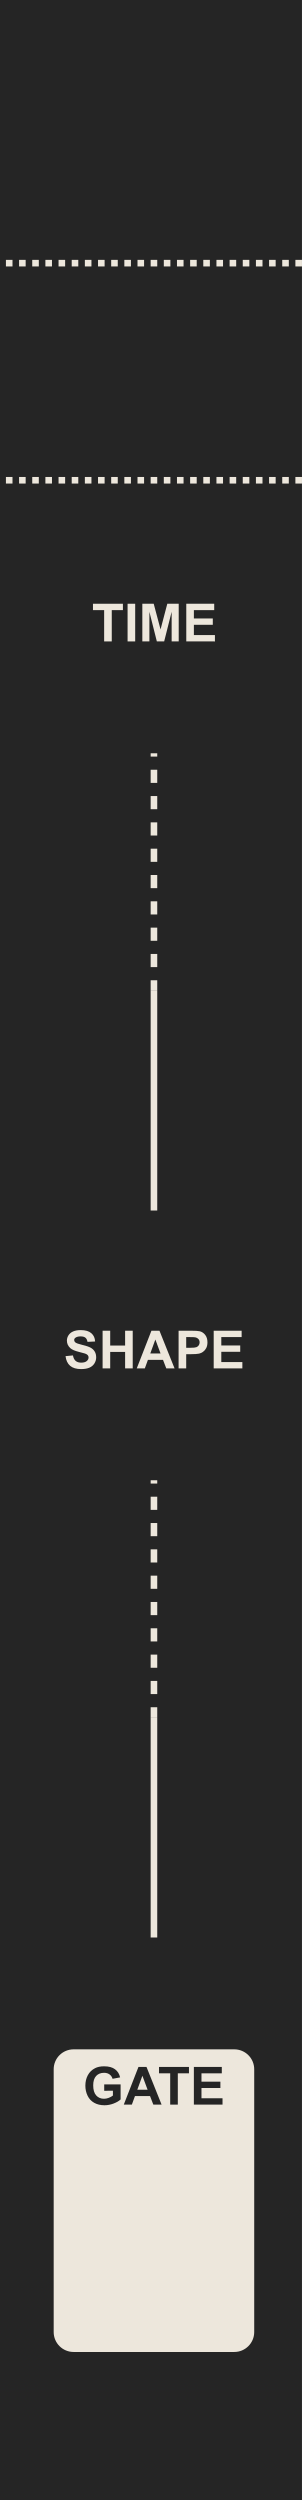
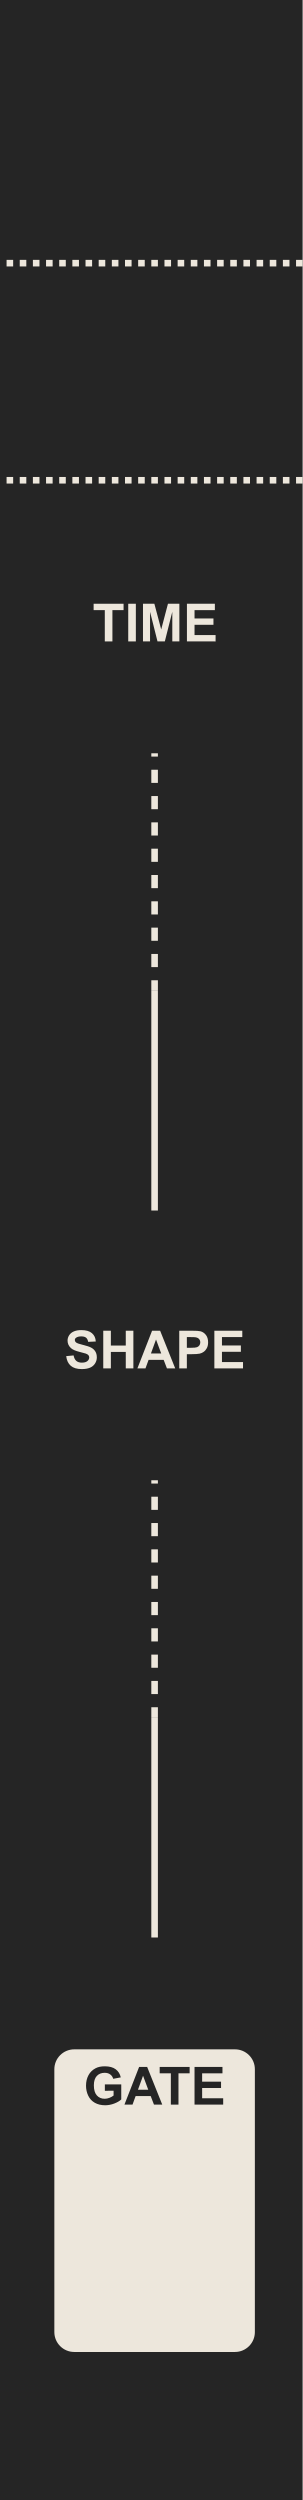
- <svg xmlns="http://www.w3.org/2000/svg" xmlns:xlink="http://www.w3.org/1999/xlink" width="45.9" height="380" viewBox="0 0 45.9 380" version="1.1" id="svg100">
+ <svg xmlns="http://www.w3.org/2000/svg" xmlns:xlink="http://www.w3.org/1999/xlink" width="46" height="380" viewBox="0 0 46 380" version="1.1" id="svg100">
  <defs id="defs7">
    <rect x="85" y="10" width="51.058" height="25" id="rect29906" />
    <linearGradient id="a8e142bb-541b-4903-be63-d5d069028a5d" x1="22.5" x2="22.5" y2="380" gradientUnits="userSpaceOnUse">
      <stop offset="0" stop-color="#ebebeb" id="stop2" />
      <stop offset="1" stop-color="#e1e1e1" id="stop4" />
    </linearGradient>
    <rect x="85" y="10" width="51.058" height="25" id="rect29906-0" />
    <linearGradient id="a8e142bb-541b-4903-be63-d5d069028a5d-4" x1="22.5" x2="22.5" y2="380" gradientUnits="userSpaceOnUse">
      <stop offset="0" stop-color="#ebebeb" id="stop2-3" />
      <stop offset="1" stop-color="#e1e1e1" id="stop4-3" />
    </linearGradient>
    <rect x="85" y="10" width="51.058" height="25" id="rect29906-2" />
    <linearGradient id="a8e142bb-541b-4903-be63-d5d069028a5d-5" x1="22.5" x2="22.5" y2="380" gradientUnits="userSpaceOnUse">
      <stop offset="0" stop-color="#ebebeb" id="stop2-5" />
      <stop offset="1" stop-color="#e1e1e1" id="stop4-1" />
    </linearGradient>
    <rect id="SVGID_1_" x="46.755" y="67.833" width="18" height="18" />
    <rect id="SVGID_1_-8" x="46.755" y="67.833" width="18" height="18" />
    <rect id="SVGID_1_-6" x="46.755" y="67.833" width="18" height="18" />
    <rect id="SVGID_1_-82" x="46.755" y="67.833" width="18" height="18" />
    <rect id="rect15399-7" x="46.755" y="67.833" width="18" height="18" />
  </defs>
  <g id="layer4" style="display:inline">
-     <g id="aea613ef-74be-49bf-be45-c0734aee674b" data-name="FND BG" style="fill:#252525;fill-opacity:1;stroke-width:1.896" transform="scale(1.02,1)">
-       <rect width="45" height="380" fill="url(#a8e142bb-541b-4903-be63-d5d069028a5d)" id="rect9" style="fill:#252525;fill-opacity:1;stroke-width:1.896" x="0" y="0" />
+     <g id="aea613ef-74be-49bf-be45-c0734aee674b" data-name="FND BG" style="fill:#252525;fill-opacity:1;stroke-width:1.894" transform="scale(1.022222,1)">
+       <rect width="45" height="380" fill="url(#a8e142bb-541b-4903-be63-d5d069028a5d)" id="rect9" style="fill:#252525;fill-opacity:1;stroke-width:1.894" x="0" y="0" />
    </g>
  </g>
  <g id="layer3" style="display:inline" />
  <g id="f45e0130-37b7-4f8b-95b3-6408baa23eb1" data-name="components" style="display:inline">
-     <rect x="8.16" y="311.5" width="30.48" height="46" rx="3.026" fill="#1f1f1f" id="rect56-2" style="display:inline;fill:#ede7dc;fill-opacity:1;stroke-width:1.044" ry="3.026" />
-     <path style="color:#000000;fill:#ede7dc;fill-opacity:1;stroke-dasharray:2, 2;stroke-dashoffset:1.5;-inkscape-stroke:none" d="m 22.9,225 v 0.5 h 1 V 225 Z m 0,2.5 v 2 h 1 v -2 z m 0,4 v 2 h 1 v -2 z m 0,4 v 2 h 1 v -2 z m 0,4 v 2 h 1 v -2 z m 0,4 v 2 h 1 v -2 z m 0,4 v 2 h 1 v -2 z m 0,4 v 2 h 1 v -2 z m 0,4 v 2 h 1 v -2 z m 0,4 v 1.5 h 1 v -1.5 z" id="path108398-0" />
-     <path style="color:#000000;fill:#ede7dc;fill-opacity:1;stroke-dasharray:2, 2;stroke-dashoffset:1.5;-inkscape-stroke:none" d="m 22.9,114.5 v 0.5 h 1 v -0.5 z m 0,2.5 v 2 h 1 v -2 z m 0,4 v 2 h 1 v -2 z m 0,4 v 2 h 1 v -2 z m 0,4 v 2 h 1 v -2 z m 0,4 v 2 h 1 v -2 z m 0,4 v 2 h 1 v -2 z m 0,4 v 2 h 1 v -2 z m 0,4 v 2 h 1 v -2 z m 0,4 v 1.5 h 1 V 149 Z" id="path108398-34" />
-     <path style="color:#000000;fill:#ede7dc;fill-opacity:1;-inkscape-stroke:none" d="m 22.9,261 v 33.5 h 1 V 261 Z" id="path108398-1-9" />
-     <path style="color:#000000;fill:#ede7dc;fill-opacity:1;-inkscape-stroke:none" d="M 22.9,150.5 V 184 h 1 v -33.5 z" id="path108398-1-0" />
-     <path style="color:#000000;fill:#ede7dc;fill-opacity:1;stroke-dasharray:1, 1;-inkscape-stroke:none" d="m 0.9,39.5 v 1 h 1 v -1 z m 2,0 v 1 h 1 v -1 z m 2,0 v 1 h 1 v -1 z m 2,0 v 1 h 1 v -1 z m 2,0 v 1 h 1 v -1 z m 2,0 v 1 h 1 v -1 z m 2,0 v 1 h 1 v -1 z m 2,0 v 1 h 1 v -1 z m 2,0 v 1 h 1 v -1 z m 2,0 v 1 h 1 v -1 z m 2,0 v 1 h 1 v -1 z m 2,0 v 1 h 1 v -1 z m 2,0 v 1 h 1 v -1 z m 2,0 v 1 h 1 v -1 z m 2,0 v 1 h 1 v -1 z m 2,0 v 1 h 1 v -1 z m 2,0 v 1 h 1 v -1 z m 2,0 v 1 h 1 v -1 z m 2,0 v 1 h 1 v -1 z m 2,0 v 1 h 1 v -1 z m 2,0 v 1 h 1 v -1 z m 2,0 v 1 h 1 v -1 z m 2,0 v 1 h 1 v -1 z" id="path138764-7" />
-     <path style="color:#000000;display:inline;fill:#ede7dc;fill-opacity:1;stroke-dasharray:1, 1;-inkscape-stroke:none" d="m 0.9,72.5 v 1 h 1 v -1 z m 2,0 v 1 h 1 v -1 z m 2,0 v 1 h 1 v -1 z m 2,0 v 1 h 1 v -1 z m 2,0 v 1 h 1 v -1 z m 2,0 v 1 h 1 v -1 z m 2,0 v 1 h 1 v -1 z m 2,0 v 1 h 1 v -1 z m 2,0 v 1 h 1 v -1 z m 2,0 v 1 h 1 v -1 z m 2,0 v 1 h 1 v -1 z m 2,0 v 1 h 1 v -1 z m 2,0 v 1 h 1 v -1 z m 2,0 v 1 h 1 v -1 z m 2,0 v 1 h 1 v -1 z m 2,0 v 1 h 1 v -1 z m 2,0 v 1 h 1 v -1 z m 2,0 v 1 h 1 v -1 z m 2,0 v 1 h 1 v -1 z m 2,0 v 1 h 1 v -1 z m 2,0 v 1 h 1 v -1 z m 2,0 v 1 h 1 v -1 z m 2,0 v 1 h 1 v -1 z" id="path138764-7-8" />
-     <g id="g40640" transform="translate(1.058245)" style="display:inline;fill:#ede7dc;fill-opacity:1">
+     <rect x="8.26" y="311.5" width="30.48" height="46" rx="3.026" fill="#1f1f1f" id="rect56-2" style="display:inline;fill:#ede7dc;fill-opacity:1;stroke-width:1.044" ry="3.026" />
+     <path style="color:#000000;fill:#ede7dc;fill-opacity:1;stroke-dasharray:2, 2;stroke-dashoffset:1.5;-inkscape-stroke:none" d="m 23,225 v 0.5 h 1 V 225 Z m 0,2.5 v 2 h 1 v -2 z m 0,4 v 2 h 1 v -2 z m 0,4 v 2 h 1 v -2 z m 0,4 v 2 h 1 v -2 z m 0,4 v 2 h 1 v -2 z m 0,4 v 2 h 1 v -2 z m 0,4 v 2 h 1 v -2 z m 0,4 v 2 h 1 v -2 z m 0,4 v 1.5 h 1 v -1.5 z" id="path108398-0" />
+     <path style="color:#000000;fill:#ede7dc;fill-opacity:1;stroke-dasharray:2, 2;stroke-dashoffset:1.5;-inkscape-stroke:none" d="m 23,114.5 v 0.5 h 1 v -0.5 z m 0,2.5 v 2 h 1 v -2 z m 0,4 v 2 h 1 v -2 z m 0,4 v 2 h 1 v -2 z m 0,4 v 2 h 1 v -2 z m 0,4 v 2 h 1 v -2 z m 0,4 v 2 h 1 v -2 z m 0,4 v 2 h 1 v -2 z m 0,4 v 2 h 1 v -2 z m 0,4 v 1.5 h 1 V 149 Z" id="path108398-34" />
+     <path style="color:#000000;fill:#ede7dc;fill-opacity:1;-inkscape-stroke:none" d="m 23,261 v 33.5 h 1 V 261 Z" id="path108398-1-9" />
+     <path style="color:#000000;fill:#ede7dc;fill-opacity:1;-inkscape-stroke:none" d="M 23,150.5 V 184 h 1 v -33.5 z" id="path108398-1-0" />
+     <path style="color:#000000;fill:#ede7dc;fill-opacity:1;stroke-dasharray:1, 1;-inkscape-stroke:none" d="m 1,39.5 v 1 h 1 v -1 z m 2,0 v 1 h 1 v -1 z m 2,0 v 1 h 1 v -1 z m 2,0 v 1 h 1 v -1 z m 2,0 v 1 h 1 v -1 z m 2,0 v 1 h 1 v -1 z m 2,0 v 1 h 1 v -1 z m 2,0 v 1 h 1 v -1 z m 2,0 v 1 h 1 v -1 z m 2,0 v 1 h 1 v -1 z m 2,0 v 1 h 1 v -1 z m 2,0 v 1 h 1 v -1 z m 2,0 v 1 h 1 v -1 z m 2,0 v 1 h 1 v -1 z m 2,0 v 1 h 1 v -1 z m 2,0 v 1 h 1 v -1 z m 2,0 v 1 h 1 v -1 z m 2,0 v 1 h 1 v -1 z m 2,0 v 1 h 1 v -1 z m 2,0 v 1 h 1 v -1 z m 2,0 v 1 h 1 v -1 z m 2,0 v 1 h 1 v -1 z m 2,0 v 1 h 1 v -1 z" id="path138764-7" />
+     <path style="color:#000000;display:inline;fill:#ede7dc;fill-opacity:1;stroke-dasharray:1, 1;-inkscape-stroke:none" d="m 1,72.5 v 1 h 1 v -1 z m 2,0 v 1 h 1 v -1 z m 2,0 v 1 h 1 v -1 z m 2,0 v 1 h 1 v -1 z m 2,0 v 1 h 1 v -1 z m 2,0 v 1 h 1 v -1 z m 2,0 v 1 h 1 v -1 z m 2,0 v 1 h 1 v -1 z m 2,0 v 1 h 1 v -1 z m 2,0 v 1 h 1 v -1 z m 2,0 v 1 h 1 v -1 z m 2,0 v 1 h 1 v -1 z m 2,0 v 1 h 1 v -1 z m 2,0 v 1 h 1 v -1 z m 2,0 v 1 h 1 v -1 z m 2,0 v 1 h 1 v -1 z m 2,0 v 1 h 1 v -1 z m 2,0 v 1 h 1 v -1 z m 2,0 v 1 h 1 v -1 z m 2,0 v 1 h 1 v -1 z m 2,0 v 1 h 1 v -1 z m 2,0 v 1 h 1 v -1 z m 2,0 v 1 h 1 v -1 z" id="path138764-7-8" />
+     <g id="g40640" transform="translate(1.158245)" style="display:inline;fill:#ede7dc;fill-opacity:1">
      <g id="layer4-7" style="display:inline;fill:#ede7dc;fill-opacity:1" />
      <g id="layer3-8" style="display:inline;fill:#ede7dc;fill-opacity:1" />
      <g id="f45e0130-37b7-4f8b-95b3-6408baa23eb1-2" data-name="components" style="display:inline;fill:#ede7dc;fill-opacity:1">
        <g aria-label="TIME" id="text104244-6-9" style="font-weight:bold;font-size:8px;line-height:1.25;font-family:Arial;-inkscape-font-specification:'Arial, Bold';font-variant-ligatures:none;text-align:center;text-anchor:middle;display:inline;fill:#ede7dc;fill-opacity:1" transform="translate(-45.15825)">
          <path d="m 59.93,97.497 v -4.758 h -1.699 v -0.969 h 4.551 v 0.969 h -1.695 v 4.758 z" id="path118224" style="fill:#ede7dc;fill-opacity:1" />
          <path d="m 63.492,97.497 v -5.727 h 1.156 v 5.727 z" id="path118226" style="fill:#ede7dc;fill-opacity:1" />
          <path d="m 65.734,97.497 v -5.727 h 1.73 l 1.039,3.906 1.027,-3.906 h 1.734 v 5.727 h -1.074 v -4.508 l -1.137,4.508 h -1.113 l -1.133,-4.508 v 4.508 z" id="path118228" style="fill:#ede7dc;fill-opacity:1" />
          <path d="m 72.414,97.497 v -5.727 h 4.246 v 0.969 h -3.09 v 1.27 h 2.875 v 0.965 h -2.875 v 1.559 h 3.199 v 0.965 z" id="path118230" style="fill:#ede7dc;fill-opacity:1" />
        </g>
        <g aria-label="SHAPE" id="text104244-6-9-4" style="font-weight:bold;font-size:8px;line-height:1.25;font-family:Arial;-inkscape-font-specification:'Arial, Bold';font-variant-ligatures:none;text-align:center;text-anchor:middle;display:inline;fill:#ede7dc;fill-opacity:1" transform="translate(-45.15825)">
          <path d="m 54.062,206.133 1.125,-0.109 q 0.102,0.566 0.41,0.832 0.312,0.266 0.84,0.266 0.559,0 0.84,-0.234 0.285,-0.238 0.285,-0.555 0,-0.203 -0.121,-0.344 -0.117,-0.145 -0.414,-0.25 -0.203,-0.07 -0.926,-0.25 -0.93,-0.23 -1.305,-0.566 -0.527,-0.473 -0.527,-1.152 0,-0.438 0.246,-0.816 0.25,-0.383 0.715,-0.582 0.469,-0.199 1.129,-0.199 1.078,0 1.621,0.473 0.547,0.473 0.574,1.262 l -1.156,0.051 q -0.074,-0.441 -0.32,-0.633 -0.242,-0.195 -0.73,-0.195 -0.504,0 -0.789,0.207 -0.184,0.133 -0.184,0.355 0,0.203 0.172,0.348 0.219,0.184 1.062,0.383 0.844,0.199 1.246,0.414 0.406,0.211 0.633,0.582 0.23,0.367 0.23,0.91 0,0.492 -0.273,0.922 -0.273,0.43 -0.773,0.641 -0.5,0.207 -1.246,0.207 -1.086,0 -1.668,-0.5 -0.582,-0.504 -0.695,-1.465 z" id="path118255" style="fill:#ede7dc;fill-opacity:1" />
          <path d="m 59.695,207.996 v -5.727 h 1.156 v 2.254 h 2.266 v -2.254 h 1.156 v 5.727 h -1.156 v -2.504 h -2.266 v 2.504 z" id="path118257" style="fill:#ede7dc;fill-opacity:1" />
          <path d="M 70.633,207.996 H 69.375 l -0.5,-1.301 h -2.289 l -0.473,1.301 h -1.227 l 2.23,-5.727 h 1.223 z m -2.129,-2.266 -0.789,-2.125 -0.773,2.125 z" id="path118259" style="fill:#ede7dc;fill-opacity:1" />
          <path d="m 71.246,207.996 v -5.727 h 1.855 q 1.055,0 1.375,0.086 0.492,0.129 0.824,0.562 0.332,0.43 0.332,1.113 0,0.527 -0.191,0.887 -0.191,0.359 -0.488,0.566 -0.293,0.203 -0.598,0.27 -0.414,0.082 -1.199,0.082 h -0.754 v 2.16 z m 1.156,-4.758 v 1.625 h 0.633 q 0.684,0 0.914,-0.09 0.23,-0.09 0.359,-0.281 0.133,-0.191 0.133,-0.445 0,-0.312 -0.184,-0.516 -0.184,-0.203 -0.465,-0.254 -0.207,-0.039 -0.832,-0.039 z" id="path118261" style="fill:#ede7dc;fill-opacity:1" />
          <path d="m 76.582,207.996 v -5.727 h 4.246 v 0.969 h -3.09 v 1.27 h 2.875 v 0.965 h -2.875 v 1.559 H 80.938 v 0.965 z" id="path118263" style="fill:#ede7dc;fill-opacity:1" />
        </g>
      </g>
      <g id="layer5-5" style="display:inline;fill:#ede7dc;fill-opacity:1" />
      <g id="layer2-8" style="display:inline;fill:#ede7dc;fill-opacity:1" />
      <text xml:space="preserve" id="text29904-8" style="font-weight:bold;font-size:8px;line-height:1.25;font-family:Arial;-inkscape-font-specification:'Arial, Bold';font-variant-ligatures:none;text-align:center;white-space:pre;shape-inside:url(#rect29906-2);fill:#ede7dc;fill-opacity:1" />
      <g id="layer1-2" style="display:inline;fill:#ede7dc;fill-opacity:1" />
    </g>
  </g>
  <g id="layer5" style="display:inline" />
  <g id="layer2" style="display:inline">
-     <g aria-label="GATE" id="text104244-6-9-9-7-2" style="font-weight:bold;font-size:8px;line-height:1.25;font-family:Arial;-inkscape-font-specification:'Arial, Bold';font-variant-ligatures:none;text-align:center;text-anchor:middle;display:inline;fill:#252525;fill-opacity:1" transform="translate(1.058245,-8)">
+     <g aria-label="GATE" id="text104244-6-9-9-7-2" style="font-weight:bold;font-size:8px;line-height:1.25;font-family:Arial;-inkscape-font-specification:'Arial, Bold';font-variant-ligatures:none;text-align:center;text-anchor:middle;display:inline;fill:#252525;fill-opacity:1" transform="translate(1.158245,-8)">
      <path d="m 14.781,325.797 v -0.965 h 2.492 v 2.281 q -0.363,0.352 -1.055,0.621 -0.688,0.266 -1.395,0.266 -0.898,0 -1.566,-0.375 -0.668,-0.379 -1.004,-1.078 -0.336,-0.703 -0.336,-1.527 0,-0.895 0.375,-1.59 0.375,-0.695 1.098,-1.066 0.551,-0.285 1.371,-0.285 1.066,0 1.664,0.449 0.602,0.445 0.773,1.234 l -1.148,0.215 q -0.121,-0.422 -0.457,-0.664 -0.332,-0.246 -0.832,-0.246 -0.758,0 -1.207,0.48 -0.445,0.48 -0.445,1.426 0,1.02 0.453,1.531 0.453,0.508 1.188,0.508 0.363,0 0.727,-0.141 0.367,-0.145 0.629,-0.348 v -0.727 z" id="path116890" style="fill:#252525;fill-opacity:1" />
      <path d="m 23.504,327.902 h -1.258 l -0.5,-1.301 h -2.289 l -0.473,1.301 h -1.227 l 2.23,-5.727 h 1.223 z m -2.129,-2.266 -0.789,-2.125 -0.773,2.125 z" id="path116892" style="fill:#252525;fill-opacity:1" />
      <path d="m 24.812,327.902 v -4.758 h -1.699 v -0.969 h 4.551 v 0.969 h -1.695 v 4.758 z" id="path116894" style="fill:#252525;fill-opacity:1" />
      <path d="m 28.41,327.902 v -5.727 h 4.246 v 0.969 h -3.09 v 1.27 h 2.875 v 0.965 h -2.875 v 1.559 h 3.199 v 0.965 z" id="path116896" style="fill:#252525;fill-opacity:1" />
    </g>
  </g>
  <text xml:space="preserve" id="text29904" style="font-weight:bold;font-size:8px;line-height:1.25;font-family:Arial;-inkscape-font-specification:'Arial, Bold';font-variant-ligatures:none;text-align:center;white-space:pre;shape-inside:url(#rect29906)" />
  <g id="layer1" style="display:none">
    <circle style="display:inline;fill:#ff0000;stroke:#ff0000;stroke-width:1.949;stroke-opacity:1" id="path1065-7-10-9-8" cx="22.5" cy="184" r="10.525" />
    <ellipse style="display:inline;fill:#ff0000;stroke:#ff0000;stroke-width:1.949;stroke-opacity:1" id="path1065-7-10-9-1" cx="22.5" cy="114.5" rx="13.025" ry="13.025" />
    <circle style="display:inline;fill:#ff0000;stroke:#ff0000;stroke-width:1.865;stroke-opacity:1" id="path1065-7-2-5-5-3" cx="22.5" cy="150.5" r="10.068" />
    <circle style="display:inline;fill:#ff0000;stroke:#ff0000;stroke-width:1.949;stroke-opacity:1" id="path1065-72-0" cx="22.5" cy="342.5" r="10.525" />
    <rect style="display:inline;opacity:0.996;fill:#ff0000;stroke:none;stroke-width:1" id="rect6025-8-3-1" width="24" height="24" x="10.5" y="28" ry="5.371" rx="5.371" />
    <rect style="display:inline;opacity:0.996;fill:#ff0000;stroke:none;stroke-width:1" id="rect6025-8-3-1-5" width="24" height="24" x="10.5" y="61" ry="5.371" rx="5.371" />
    <circle style="display:inline;fill:#ff0000;stroke:#ff0000;stroke-width:1.949;stroke-opacity:1" id="path1065-7-10-9-8-0" cx="22.5" cy="294.5" r="10.525" />
    <ellipse style="display:inline;fill:#ff0000;stroke:#ff0000;stroke-width:1.949;stroke-opacity:1" id="path1065-7-10-9-1-7" cx="22.5" cy="225" rx="13.025" ry="13.025" />
    <circle style="display:inline;fill:#ff0000;stroke:#ff0000;stroke-width:1.865;stroke-opacity:1" id="path1065-7-2-5-5-3-4" cx="22.5" cy="261" r="10.068" />
    <circle style="display:inline;fill:#ff0000;stroke:#ff0000;stroke-width:1.949;stroke-opacity:1" id="path1065-72-2-0-9-3-9" cx="32.5" cy="326.5" r="2.025" />
    <circle style="display:inline;fill:#ff0000;stroke:#ff0000;stroke-width:1.949;stroke-opacity:1" id="path1065-72-2-0-9-3-90-1-7" cx="22.5" cy="23.5" r="2.025" />
    <circle style="display:inline;fill:#ff0000;stroke:#ff0000;stroke-width:1.949;stroke-opacity:1" id="path1065-72-2-0-9-3-90-1-2" cx="22.5" cy="56.5" r="2.025" />
    <path id="path1065-72-2-0-9-3-90-1-1-6-0-1-0" style="display:inline;fill:#ff0000;stroke:#ff0000;stroke-width:1.949" d="M 16.525,326.5 A 3.525,3.525 0 0 1 13,330.025 3.525,3.525 0 0 1 9.475,326.5 3.525,3.525 0 0 1 13,322.975 3.525,3.525 0 0 1 16.525,326.5 Z" />
    <g id="g15302" transform="translate(1.999999,53.5)" style="display:inline">
      <rect style="fill:#999999;stroke:#000000;stroke-width:0.372;stroke-miterlimit:4;stroke-dasharray:none;stroke-opacity:1" id="rect109948-4" width="15.628" height="5.628" x="0.186" y="0.186" ry="2.953" rx="2.953" />
      <g id="layer1-0" transform="translate(-46.75571,-67.83304)">
        <g id="g67940">
          <defs id="defs67935">
            <rect id="rect15290" x="46.755" y="67.833" width="18" height="18" />
          </defs>
          <clipPath id="SVGID_2_">
            <use xlink:href="#SVGID_1_" overflow="visible" id="use67937" x="0" y="0" width="100%" height="100%" />
          </clipPath>
        </g>
      </g>
      <g aria-label="Copy" id="text3338-0" style="font-size:5.333px;line-height:1.25;font-family:Arial;-inkscape-font-specification:'Arial, Normal';font-variant-ligatures:none;text-align:center;text-anchor:middle">
        <path d="m 4.83,3.071 0.505,0.128 Q 5.176,3.821 4.762,4.149 4.351,4.475 3.754,4.475 q -0.617,0 -1.005,-0.25 Q 2.364,3.972 2.161,3.496 1.96,3.019 1.96,2.472 q 0,-0.596 0.227,-1.039 0.229,-0.445 0.648,-0.674 0.422,-0.232 0.927,-0.232 0.573,0 0.964,0.292 Q 5.116,1.11 5.27,1.639 L 4.773,1.756 Q 4.64,1.34 4.387,1.149 4.135,0.959 3.752,0.959 q -0.44,0 -0.737,0.211 -0.294,0.211 -0.414,0.568 -0.12,0.354 -0.12,0.732 0,0.487 0.141,0.852 0.143,0.362 0.443,0.542 0.299,0.18 0.648,0.18 0.424,0 0.719,-0.245 0.294,-0.245 0.398,-0.727 z" id="path13275" />
        <path d="m 5.723,3.027 q 0,-0.768 0.427,-1.138 0.357,-0.307 0.87,-0.307 0.57,0 0.932,0.375 0.362,0.372 0.362,1.031 0,0.534 -0.161,0.841 -0.159,0.305 -0.466,0.474 -0.305,0.169 -0.667,0.169 -0.581,0 -0.94,-0.372 Q 5.723,3.728 5.723,3.027 Z m 0.482,0 q 0,0.531 0.232,0.797 0.232,0.263 0.583,0.263 0.349,0 0.581,-0.266 0.232,-0.266 0.232,-0.81 0,-0.513 -0.234,-0.776 -0.232,-0.266 -0.578,-0.266 -0.352,0 -0.583,0.263 -0.232,0.263 -0.232,0.794 z" id="path13277" />
        <path d="M 8.864,5.47 V 1.644 h 0.427 V 2.004 Q 9.442,1.793 9.632,1.688 9.822,1.582 10.093,1.582 q 0.354,0 0.625,0.182 0.271,0.182 0.409,0.516 0.138,0.331 0.138,0.727 0,0.424 -0.154,0.766 -0.151,0.339 -0.443,0.521 -0.289,0.18 -0.609,0.18 -0.234,0 -0.422,-0.099 Q 9.452,4.274 9.333,4.123 V 5.47 Z M 9.288,3.043 q 0,0.534 0.216,0.789 0.216,0.255 0.523,0.255 0.312,0 0.534,-0.263 0.224,-0.266 0.224,-0.82 0,-0.529 -0.219,-0.792 -0.216,-0.263 -0.518,-0.263 -0.299,0 -0.531,0.281 -0.229,0.279 -0.229,0.812 z" id="path13279" />
        <path d="M 11.809,5.475 11.757,5.035 q 0.154,0.042 0.268,0.042 0.156,0 0.25,-0.052 0.094,-0.052 0.154,-0.146 0.044,-0.07 0.143,-0.349 0.013,-0.039 0.042,-0.115 L 11.564,1.644 H 12.069 l 0.576,1.602 q 0.112,0.305 0.201,0.641 0.081,-0.323 0.193,-0.63 l 0.591,-1.612 h 0.469 l -1.052,2.812 q -0.169,0.456 -0.263,0.628 -0.125,0.232 -0.286,0.339 -0.161,0.109 -0.385,0.109 -0.135,0 -0.302,-0.057 z" id="path13281" />
      </g>
    </g>
    <g id="g15361" transform="translate(27,53.5)" style="display:inline">
      <rect style="fill:#999999;stroke:#000000;stroke-width:0.372;stroke-miterlimit:4;stroke-dasharray:none;stroke-opacity:1" id="rect109948-9" width="15.628" height="5.628" x="0.186" y="0.186" ry="2.953" rx="2.953" />
      <g id="layer1-8" transform="translate(-46.75571,-67.83304)">
        <g id="g67940-1">
          <defs id="defs67935-7">
            <rect id="rect15348" x="46.755" y="67.833" width="18" height="18" />
          </defs>
          <clipPath id="SVGID_2_-0">
            <use xlink:href="#SVGID_1_-8" overflow="visible" id="use67937-8" x="0" y="0" width="100%" height="100%" />
          </clipPath>
        </g>
      </g>
      <g aria-label="Paste" id="text3338-0-6" style="font-size:5.333px;line-height:1.25;font-family:Arial;-inkscape-font-specification:'Arial, Normal';font-variant-ligatures:none;text-align:center;text-anchor:middle">
        <path d="M 1.497,4.878 V 1.06 h 1.44 q 0.38,0 0.581,0.036 0.281,0.047 0.471,0.18 0.19,0.13 0.305,0.367 0.117,0.237 0.117,0.521 0,0.487 -0.31,0.826 -0.31,0.336 -1.12,0.336 H 2.003 v 1.552 z m 0.505,-2.003 h 0.987 q 0.49,0 0.695,-0.182 0.206,-0.182 0.206,-0.513 0,-0.24 -0.122,-0.409 Q 3.648,1.599 3.451,1.544 3.323,1.51 2.979,1.51 H 2.003 Z" id="path13962" />
        <path d="M 6.799,4.536 Q 6.539,4.758 6.297,4.849 6.057,4.94 5.781,4.94 q -0.456,0 -0.701,-0.221 -0.245,-0.224 -0.245,-0.57 0,-0.203 0.091,-0.37 Q 5.021,3.609 5.169,3.508 5.32,3.406 5.508,3.354 5.646,3.318 5.924,3.284 6.492,3.216 6.76,3.122 6.763,3.026 6.763,3 q 0,-0.286 -0.133,-0.404 -0.18,-0.159 -0.534,-0.159 -0.331,0 -0.49,0.117 -0.156,0.115 -0.232,0.409 l -0.458,-0.062 q 0.062,-0.294 0.206,-0.474 Q 5.266,2.245 5.536,2.148 5.807,2.049 6.164,2.049 q 0.354,0 0.576,0.083 0.221,0.083 0.326,0.211 0.104,0.125 0.146,0.318 0.023,0.12 0.023,0.432 v 0.625 q 0,0.654 0.029,0.828 0.031,0.172 0.12,0.331 H 6.893 Q 6.82,4.732 6.799,4.536 Z M 6.76,3.49 Q 6.505,3.594 5.995,3.667 5.706,3.708 5.586,3.76 5.466,3.812 5.401,3.914 5.336,4.013 5.336,4.135 q 0,0.187 0.141,0.312 0.143,0.125 0.417,0.125 0.271,0 0.482,-0.117 0.211,-0.12 0.31,-0.326 0.076,-0.159 0.076,-0.469 z" id="path13964" />
        <path d="m 7.773,4.052 0.464,-0.073 q 0.039,0.279 0.216,0.427 0.18,0.148 0.5,0.148 0.323,0 0.479,-0.13 0.156,-0.133 0.156,-0.31 0,-0.159 -0.138,-0.25 -0.096,-0.062 -0.479,-0.159 Q 8.456,3.576 8.255,3.482 8.057,3.385 7.953,3.219 7.852,3.049 7.852,2.846 q 0,-0.185 0.083,-0.341 Q 8.021,2.346 8.167,2.242 8.276,2.161 8.464,2.107 8.654,2.049 8.87,2.049 q 0.326,0 0.57,0.094 0.247,0.094 0.365,0.255 0.117,0.159 0.161,0.427 l -0.458,0.062 Q 9.477,2.674 9.326,2.555 9.177,2.435 8.904,2.435 q -0.323,0 -0.461,0.107 -0.138,0.107 -0.138,0.25 0,0.091 0.057,0.164 0.057,0.076 0.18,0.125 0.07,0.026 0.414,0.12 0.497,0.133 0.693,0.219 0.198,0.083 0.31,0.245 0.112,0.161 0.112,0.401 0,0.234 -0.138,0.443 Q 9.797,4.714 9.539,4.828 9.281,4.94 8.956,4.94 8.417,4.94 8.133,4.716 7.852,4.492 7.773,4.052 Z" id="path13966" />
        <path d="m 11.651,4.458 0.068,0.414 q -0.198,0.042 -0.354,0.042 -0.255,0 -0.396,-0.081 Q 10.828,4.753 10.771,4.622 10.714,4.49 10.714,4.068 V 2.477 h -0.344 V 2.112 h 0.344 V 1.427 l 0.466,-0.281 v 0.966 h 0.471 v 0.365 h -0.471 v 1.617 q 0,0.201 0.023,0.258 0.026,0.057 0.081,0.091 0.057,0.034 0.161,0.034 0.078,0 0.206,-0.018 z" id="path13968" />
        <path d="m 14.003,3.987 0.484,0.06 q -0.115,0.424 -0.424,0.659 -0.31,0.234 -0.792,0.234 -0.607,0 -0.964,-0.372 -0.354,-0.375 -0.354,-1.049 0,-0.698 0.359,-1.083 0.359,-0.385 0.932,-0.385 0.555,0 0.906,0.378 0.352,0.378 0.352,1.062 0,0.042 -0.003,0.125 h -2.062 q 0.026,0.456 0.258,0.698 0.232,0.242 0.578,0.242 0.258,0 0.44,-0.135 0.182,-0.135 0.289,-0.432 z M 12.464,3.229 h 1.544 Q 13.977,2.88 13.831,2.706 13.607,2.435 13.25,2.435 q -0.323,0 -0.544,0.216 -0.219,0.216 -0.242,0.578 z" id="path13970" />
      </g>
    </g>
    <g id="g15408" transform="translate(11,20.5)" style="display:inline">
      <rect style="fill:#999999;stroke:#000000;stroke-width:0.372;stroke-miterlimit:4;stroke-dasharray:none;stroke-opacity:1" id="rect109948-1" width="5.628" height="5.628" x="0.186" y="0.186" ry="2.953" rx="2.953" />
      <g id="layer1-1" transform="translate(-46.75571,-67.83304)">
        <g id="g67940-5">
          <defs id="defs67935-6">
            <rect id="rect15399" x="46.755" y="67.833" width="18" height="18" />
          </defs>
          <clipPath id="SVGID_2_-5">
            <use xlink:href="#SVGID_1_-6" overflow="visible" id="use67937-4" x="0" y="0" width="100%" height="100%" />
          </clipPath>
        </g>
      </g>
      <g aria-label="+" id="text3338-0-0" style="font-size:6.667px;line-height:1.25;font-family:Arial;-inkscape-font-specification:'Arial, Normal';font-variant-ligatures:none;text-align:center;text-anchor:middle">
        <path d="M 2.723,4.577 V 3.269 H 1.424 V 2.722 H 2.723 V 1.423 H 3.277 V 2.722 H 4.576 V 3.269 H 3.277 v 1.309 z" id="path14951" />
      </g>
    </g>
    <g id="g15535" transform="translate(28,20.5)" style="display:inline">
      <rect style="fill:#999999;stroke:#000000;stroke-width:0.372;stroke-miterlimit:4;stroke-dasharray:none;stroke-opacity:1" id="rect109948" width="5.628" height="5.628" x="0.186" y="0.186" ry="2.953" rx="2.953" />
      <g id="layer1-23" transform="translate(-46.75571,-67.83304)">
        <g id="g67940-7">
          <defs id="defs67935-3">
            <rect id="rect15526" x="46.755" y="67.833" width="18" height="18" />
          </defs>
          <clipPath id="SVGID_2_-6">
            <use xlink:href="#SVGID_1_-82" overflow="visible" id="use67937-1" x="0" y="0" width="100%" height="100%" />
          </clipPath>
        </g>
      </g>
      <g aria-label="-" id="text3338-0-2" style="font-size:6.667px;line-height:1.25;font-family:Arial;-inkscape-font-specification:'Arial, Normal';font-variant-ligatures:none;text-align:center;text-anchor:middle">
        <path d="m 2.102,3.295 v -0.589 h 1.8 v 0.589 z" id="path12524" />
      </g>
    </g>
    <g id="g15408-0" transform="translate(37,20.5)" style="display:inline">
      <rect style="fill:#999999;stroke:#000000;stroke-width:0.372;stroke-miterlimit:4;stroke-dasharray:none;stroke-opacity:1" id="rect109948-1-7" width="5.628" height="5.628" x="0.186" y="0.186" ry="2.953" rx="2.953" />
      <g id="layer1-1-7" transform="translate(-46.75571,-67.83304)">
        <g id="g67940-5-2">
          <defs id="defs67935-6-9">
            <rect id="rect15585" x="46.755" y="67.833" width="18" height="18" />
          </defs>
          <clipPath id="SVGID_2_-5-1">
            <use xlink:href="#SVGID_1_-6" overflow="visible" id="use67937-4-6" x="0" y="0" width="100%" height="100%" />
          </clipPath>
        </g>
      </g>
      <g aria-label="+" id="text3338-0-0-7" style="font-size:6.667px;line-height:1.25;font-family:Arial;-inkscape-font-specification:'Arial, Normal';font-variant-ligatures:none;text-align:center;text-anchor:middle">
        <path d="M 2.723,4.577 V 3.269 H 1.424 V 2.722 H 2.723 V 1.423 H 3.277 V 2.722 H 4.576 V 3.269 H 3.277 v 1.309 z" id="path14951-9" />
      </g>
    </g>
  </g>
</svg>
